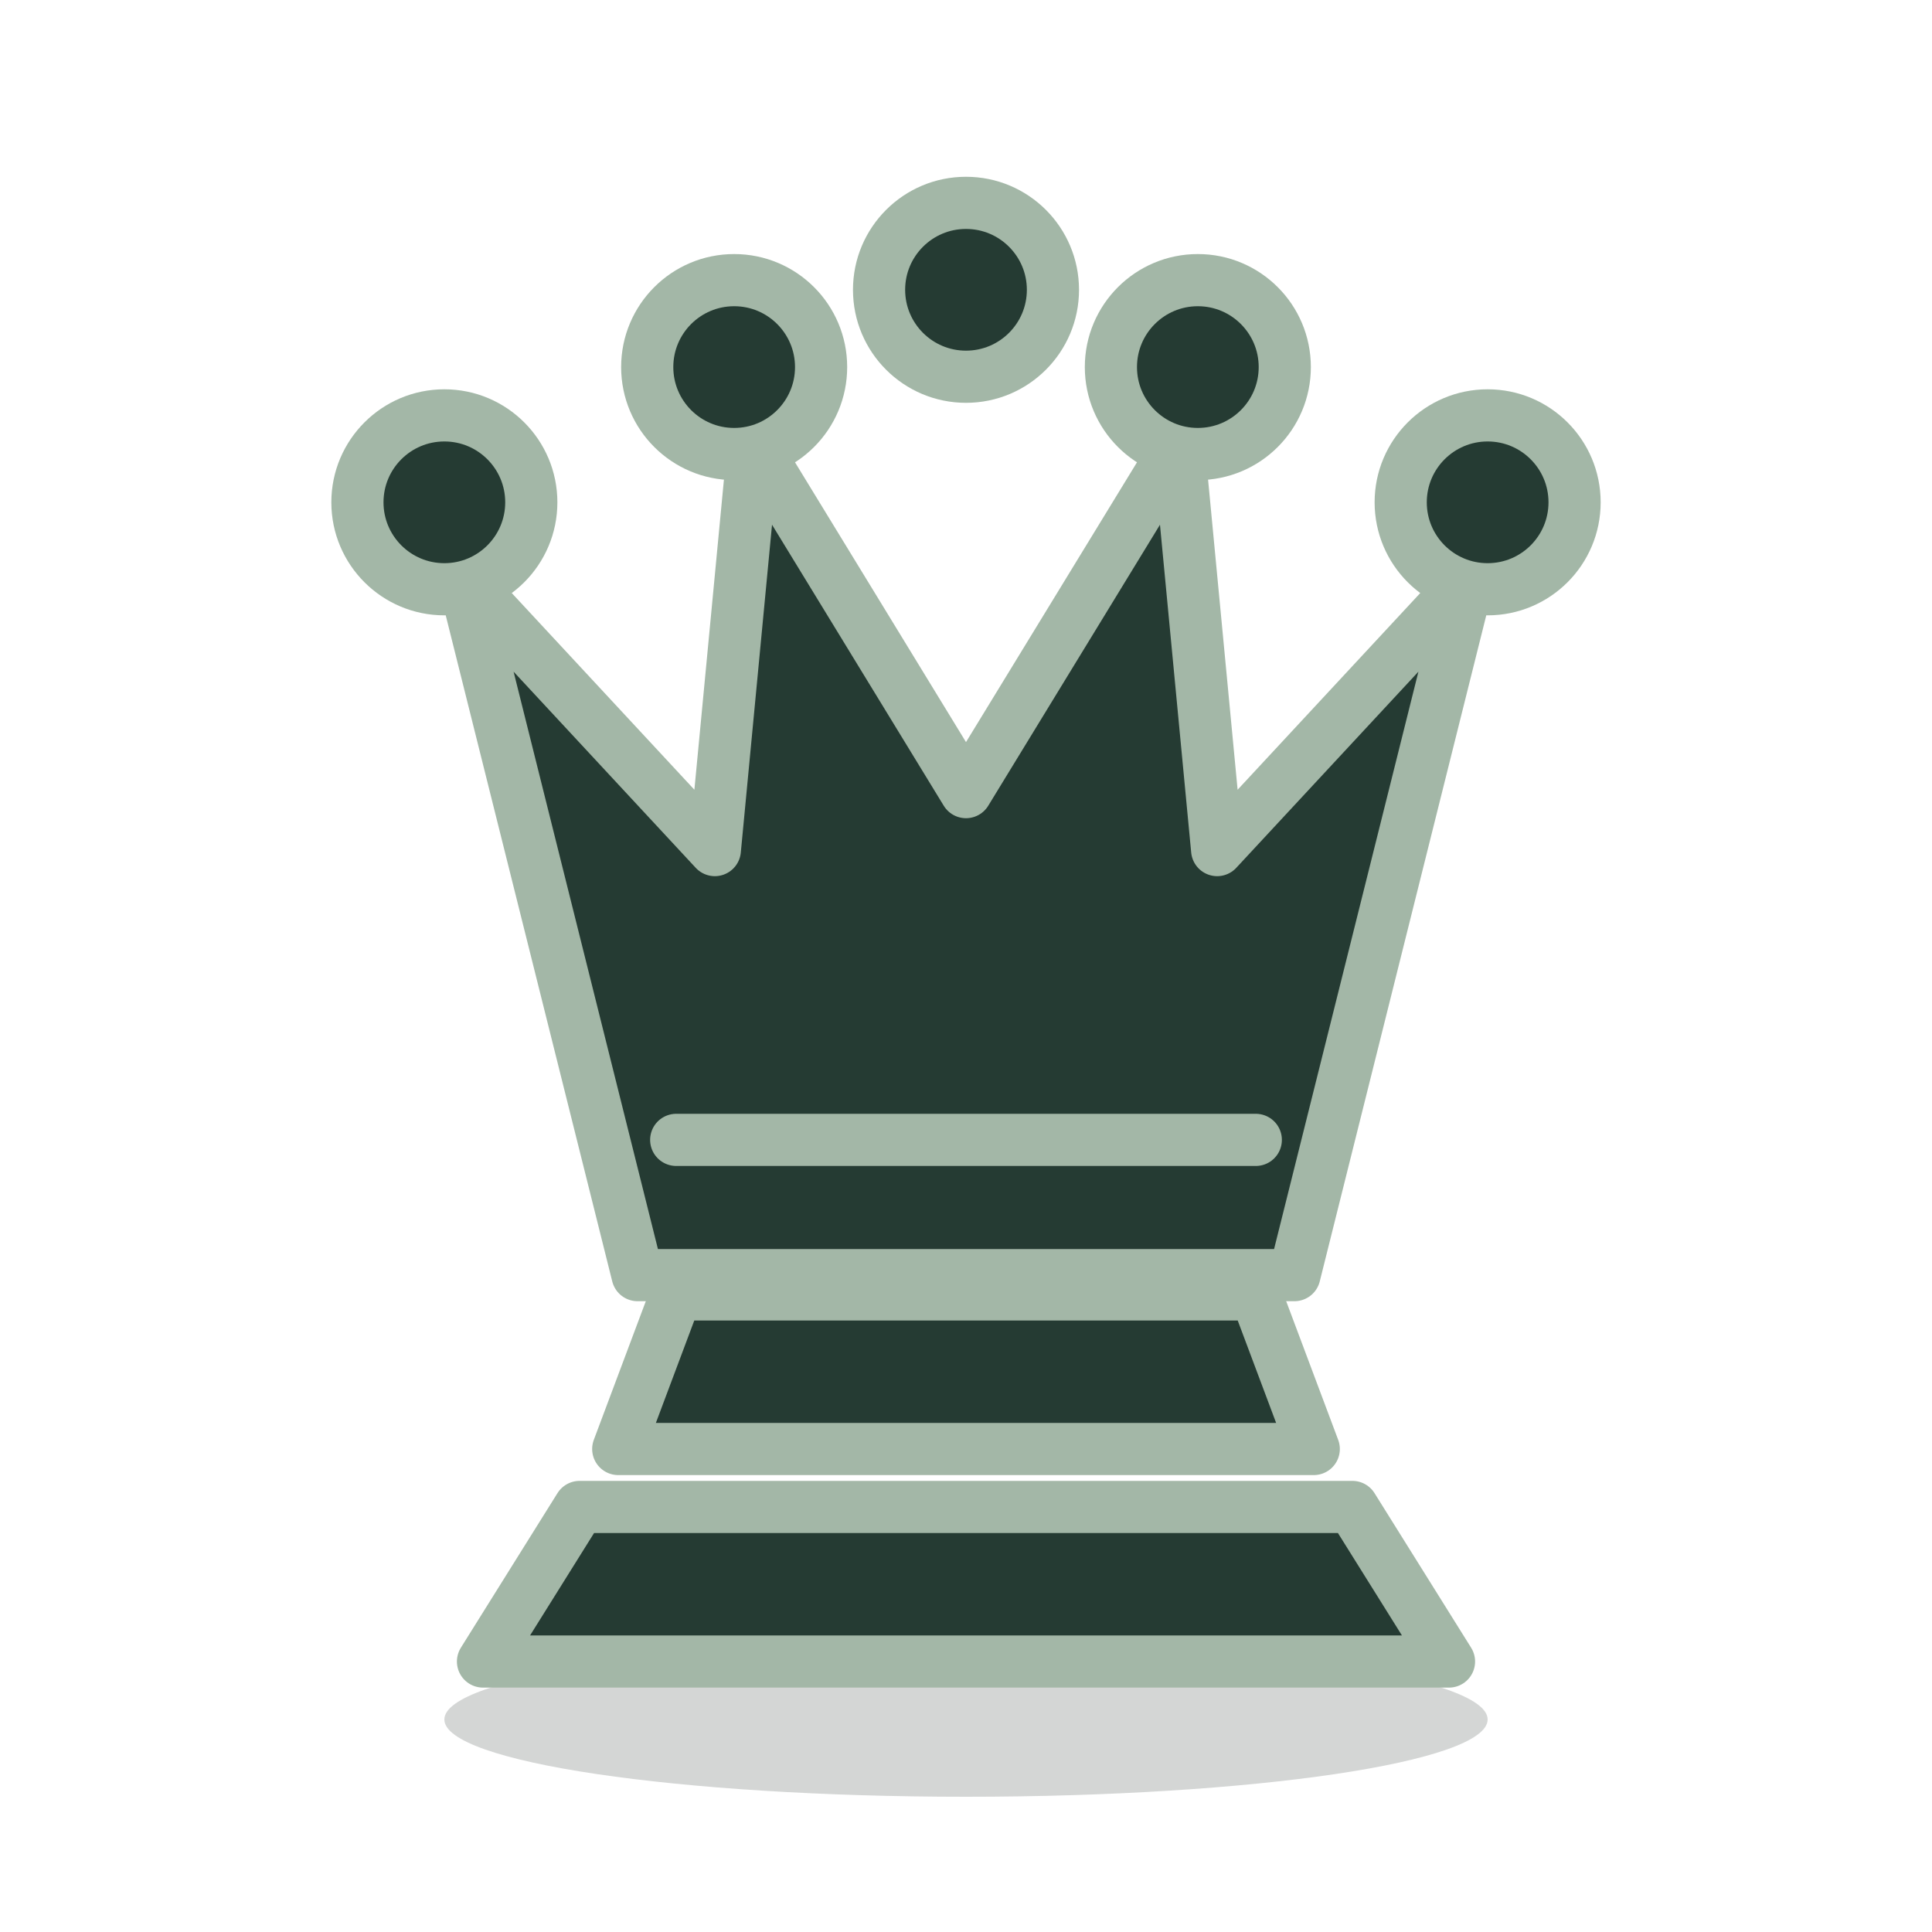
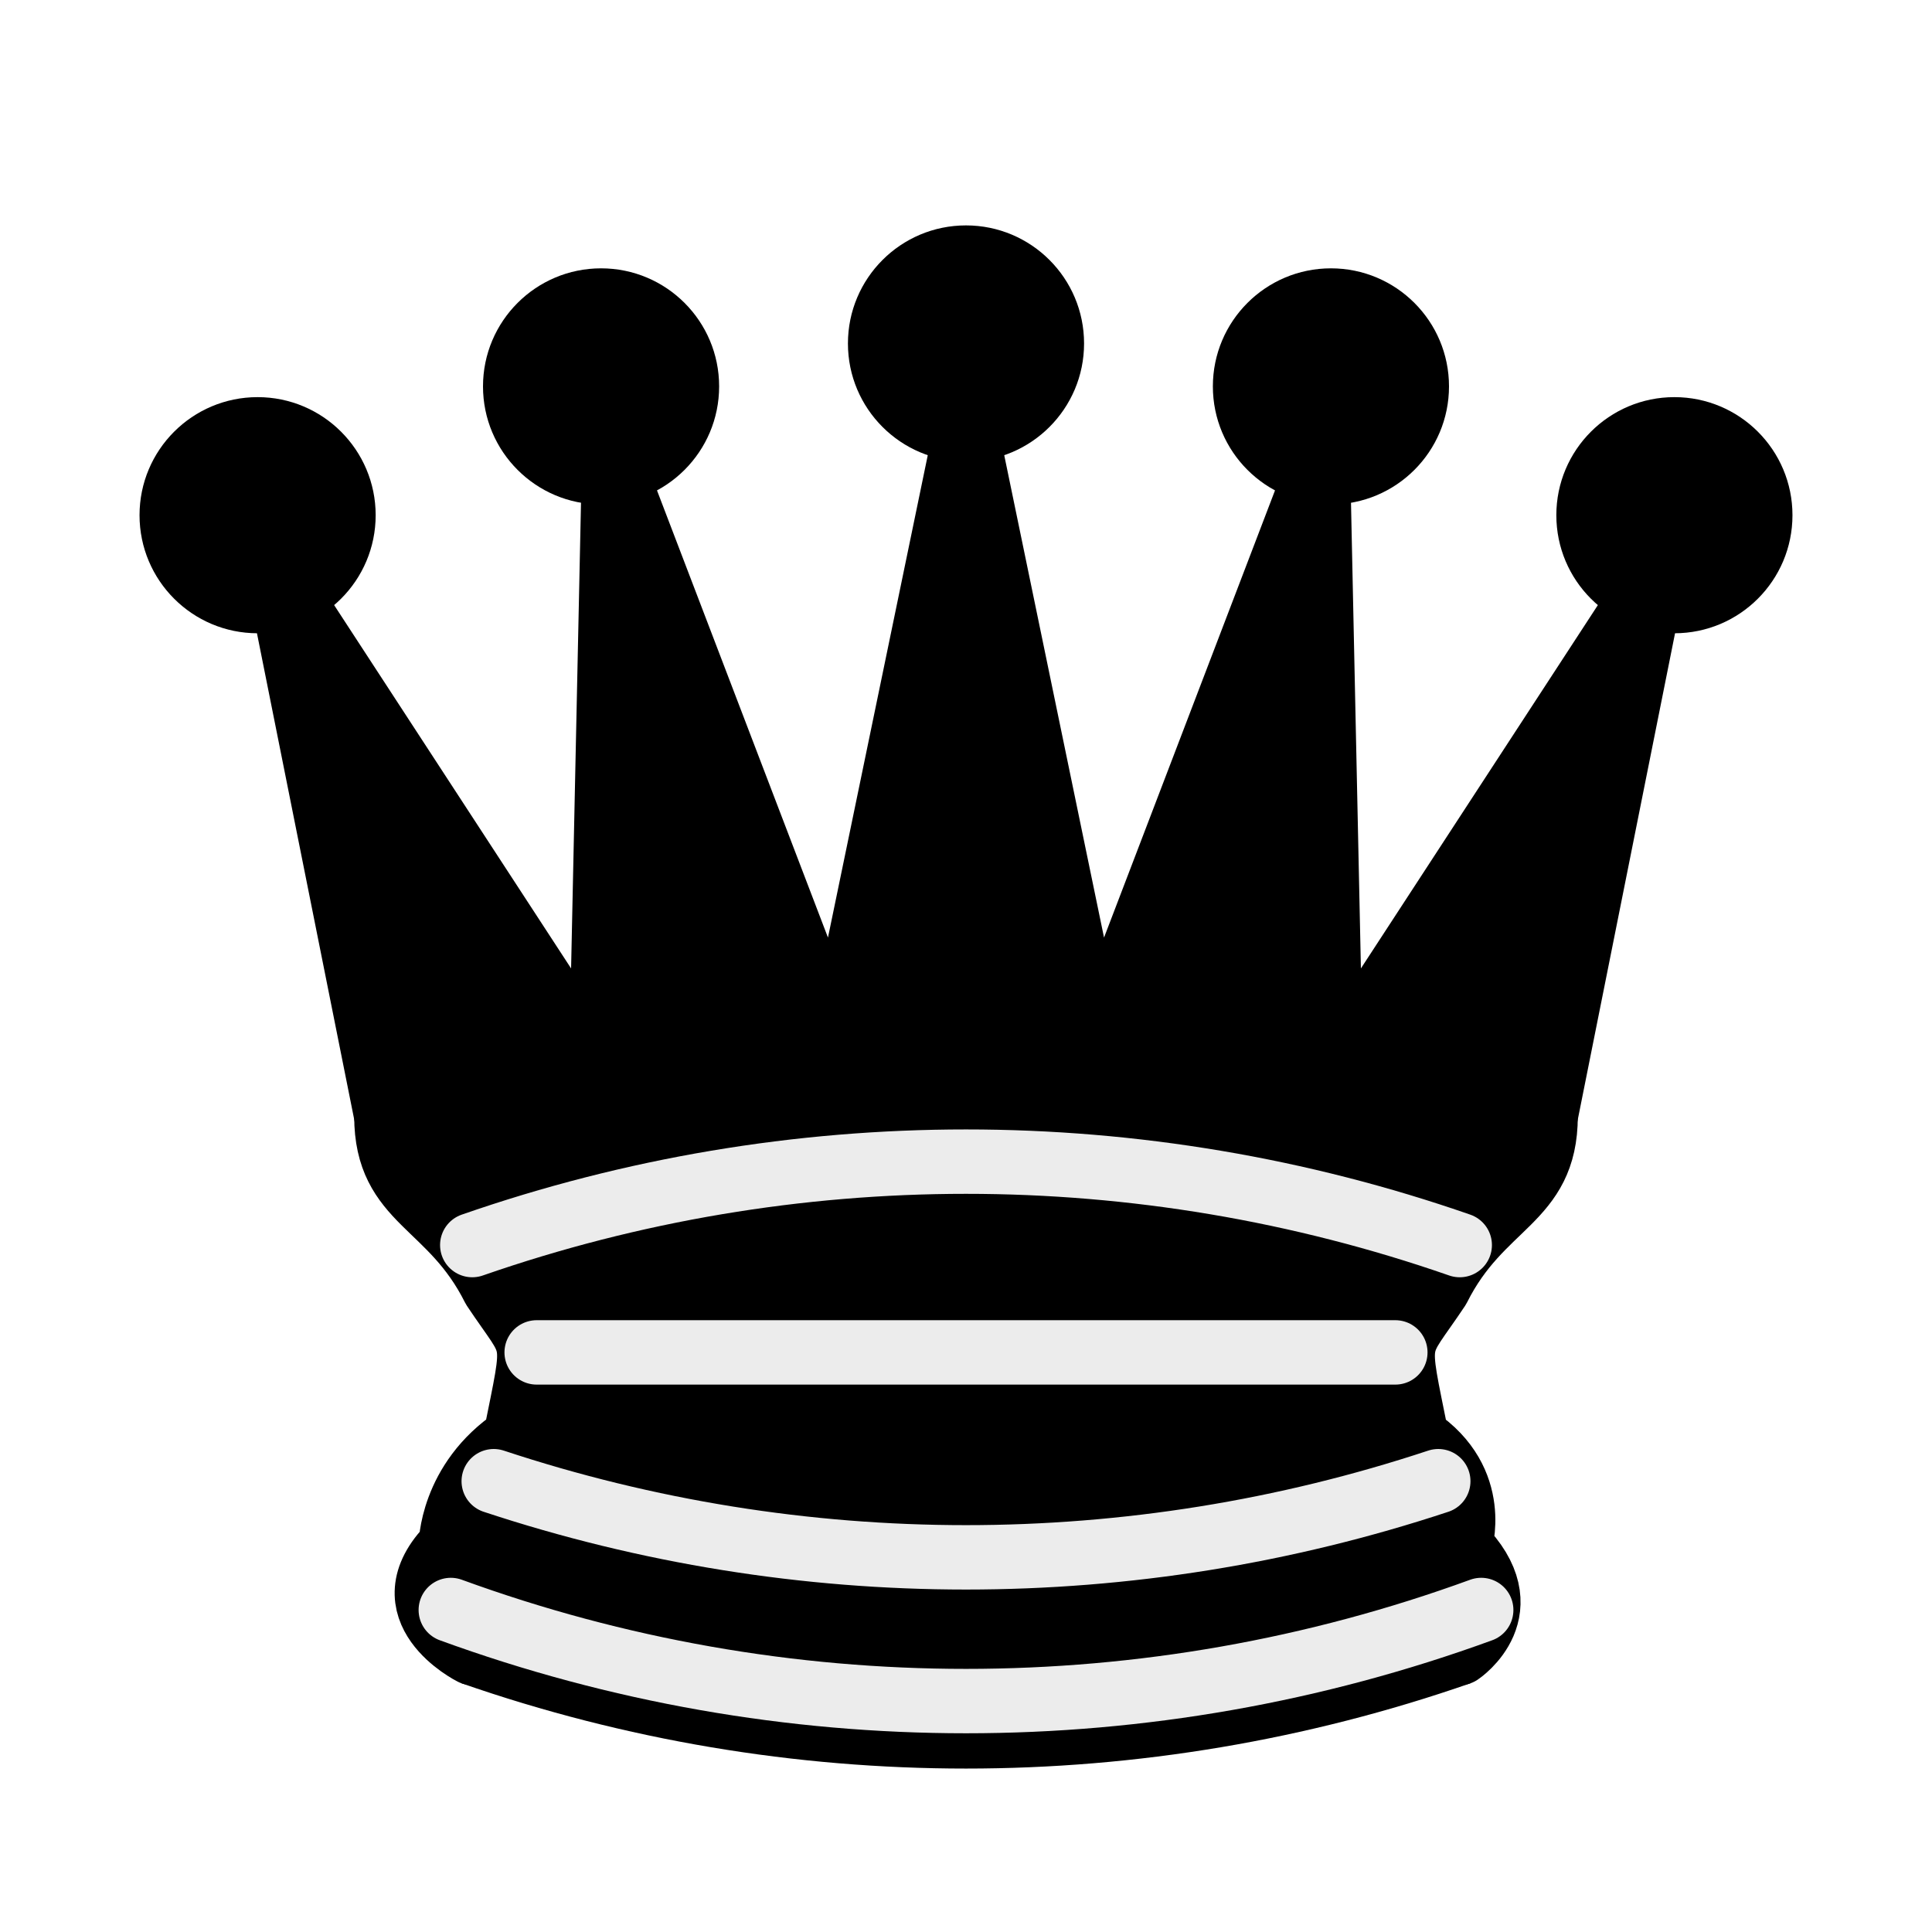
- <svg xmlns="http://www.w3.org/2000/svg" viewBox="0 0 100 100">
-   <ellipse cx="50" cy="89" rx="27" ry="4" fill="#101b16" opacity=".18" />
-   <g fill="#253b33" stroke="#a3b7a7" stroke-width="2.7" stroke-linecap="round" stroke-linejoin="round">
-     <path d="M24 30 L37 44 L39 23 L50 41 L61 23 L63 44 L76 30 L67 66 H33 Z" />
-     <circle cx="23" cy="26" r="4.5" />
-     <circle cx="38" cy="19" r="4.5" />
-     <circle cx="50" cy="15" r="4.5" />
-     <circle cx="62" cy="19" r="4.5" />
-     <circle cx="77" cy="26" r="4.5" />
-     <path d="M35 67 H65 L68 75 H32 Z M30 78 H70 L75 86 H25 Z" />
-     <path d="M35 59 H65" fill="none" />
+ <svg xmlns="http://www.w3.org/2000/svg" style="color-scheme:light only" width="45" height="45" viewBox="0 0 45 45">
+   <g fill-rule="evenodd" stroke="#000" stroke-linecap="round" stroke-linejoin="round" stroke-width="1.5">
+     <g stroke="none">
+       <circle cx="6" cy="12" r="2.75" />
+       <circle cx="14" cy="9" r="2.75" />
+       <circle cx="22.5" cy="8" r="2.75" />
+       <circle cx="31" cy="9" r="2.75" />
+       <circle cx="39" cy="12" r="2.75" />
+     </g>
+     <path stroke-linecap="butt" d="M9 26c8.5-1.5 21-1.5 27 0l2.5-12.5L31 25l-.3-14.1-5.2 13.6-3-14.5-3 14.5-5.2-13.6L14 25 6.5 13.5z" />
+     <path stroke-linecap="butt" d="M9 26c0 2 1.5 2 2.5 4 1 1.5 1 1 .5 3.5-1.5 1-1.5 2.5-1.5 2.5-1.5 1.5.5 2.5.5 2.5 6.5 1 16.5 1 23 0 0 0 1.5-1 0-2.5 0 0 .5-1.5-1-2.5-.5-2.5-.5-2 .5-3.5 1-2 2.5-2 2.5-4-8.5-1.5-18.5-1.5-27 0z" />
+     <path fill="none" stroke-linecap="butt" d="M11 38.5a35 35 1 0 0 23 0" />
+     <path fill="none" stroke="#ececec" d="M11 29a35 35 1 0 1 23 0m-21.5 2.5h20m-21 3a35 35 1 0 0 22 0m-23 3a35 35 1 0 0 24 0" />
  </g>
</svg>
